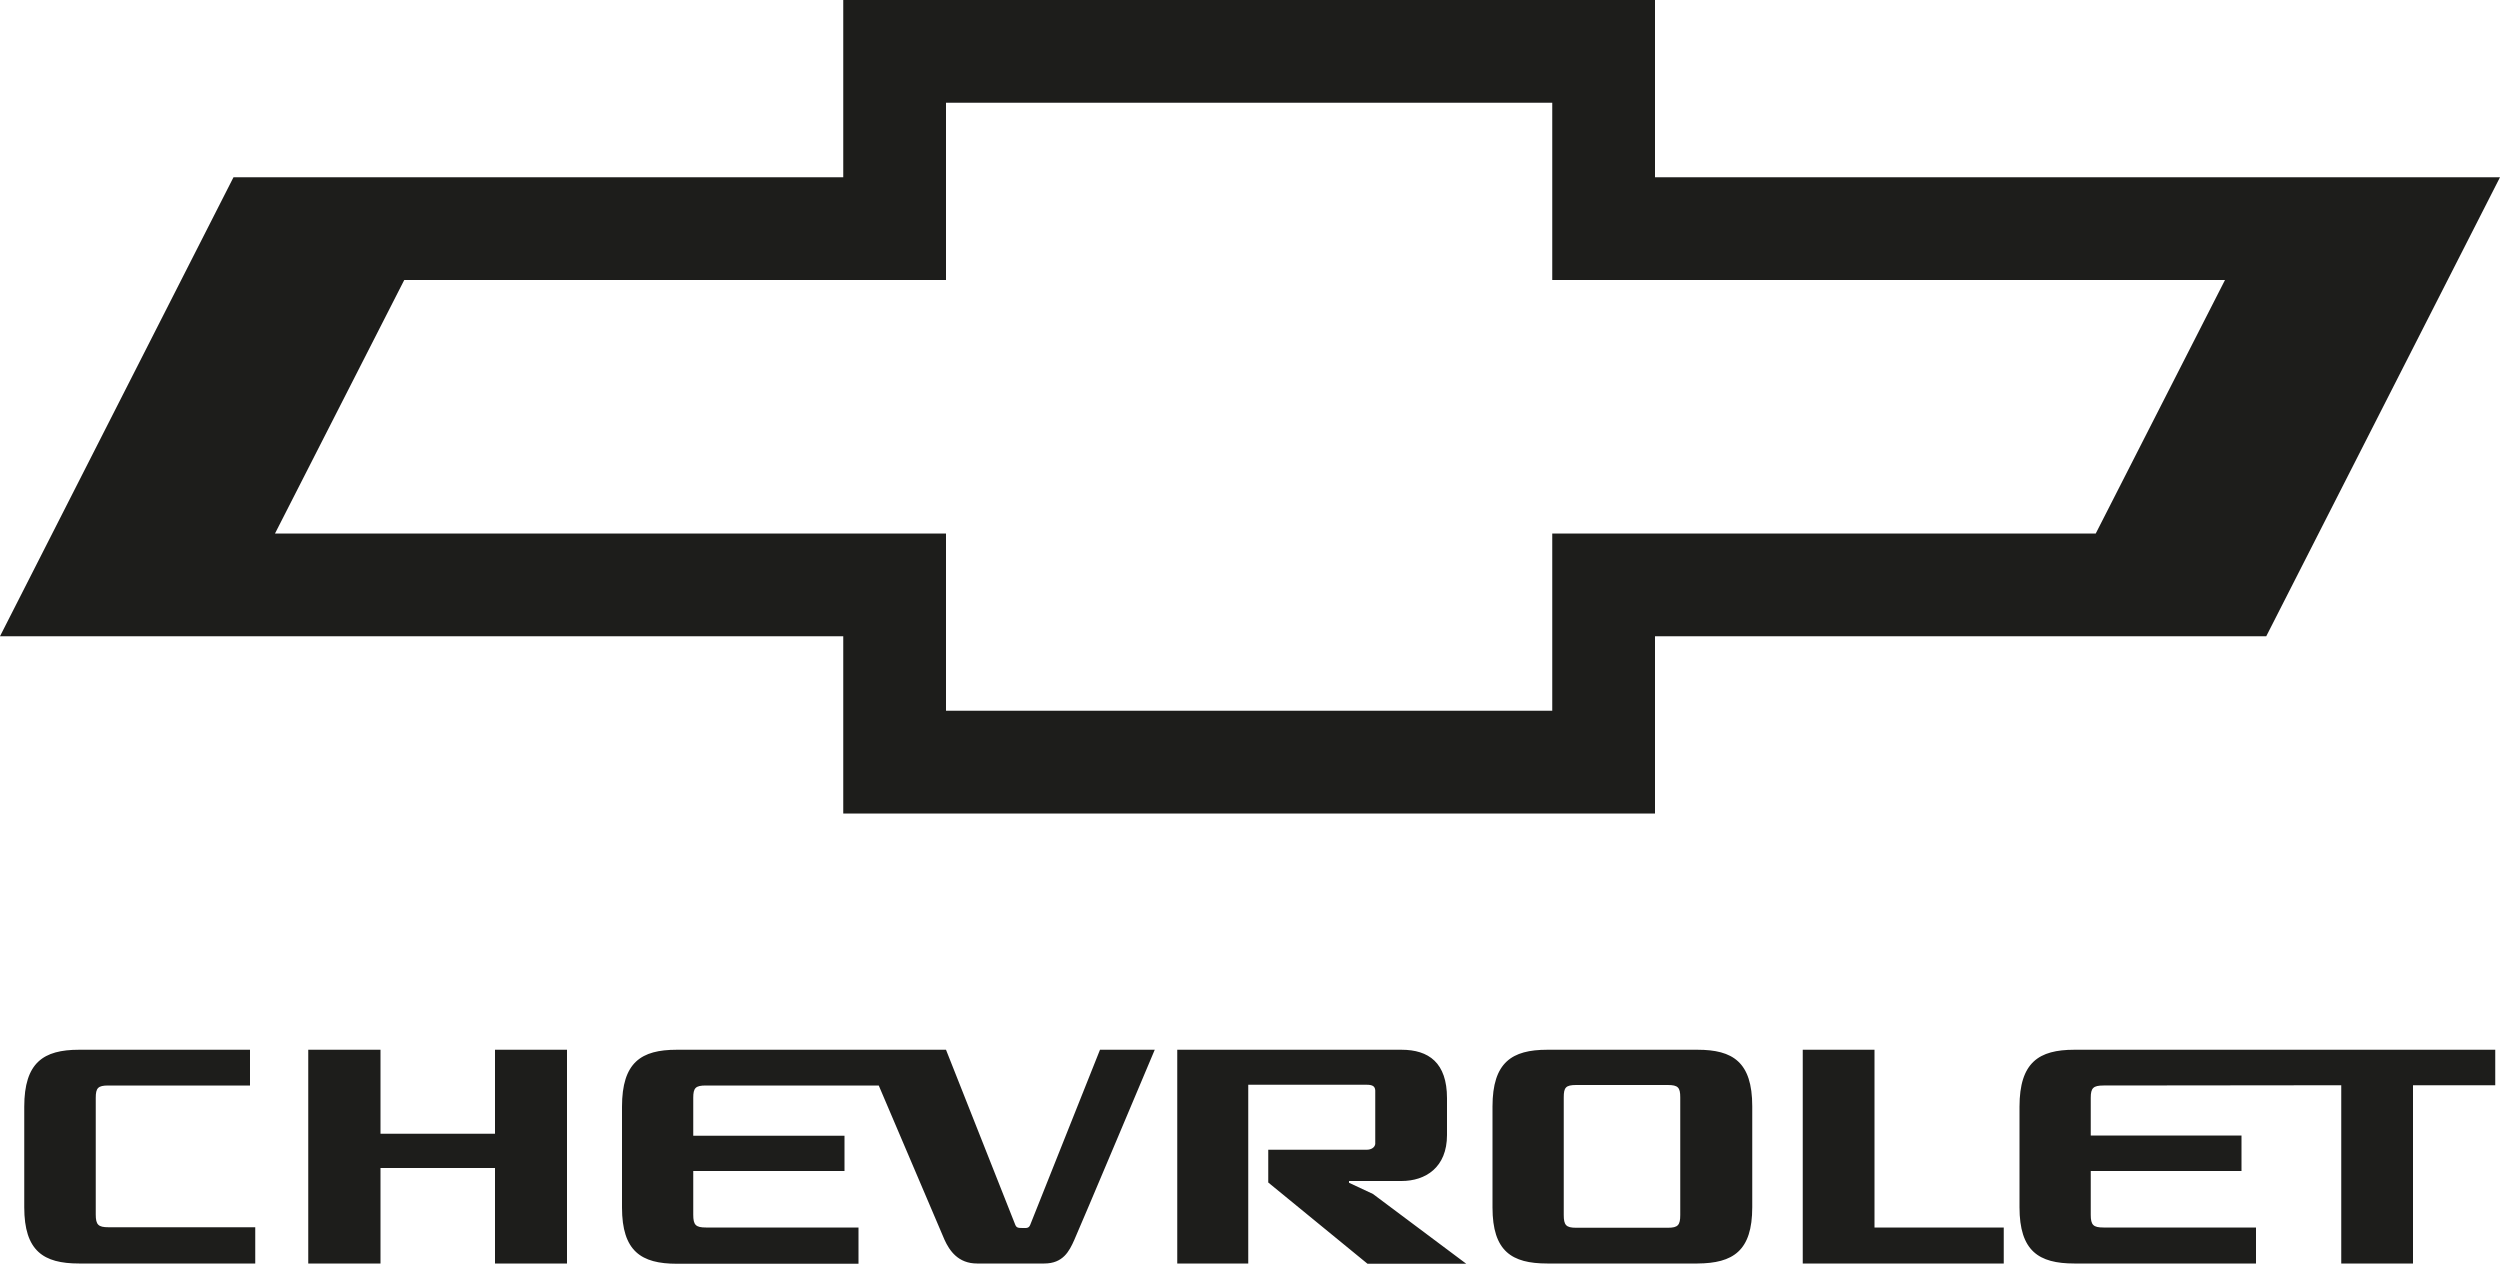
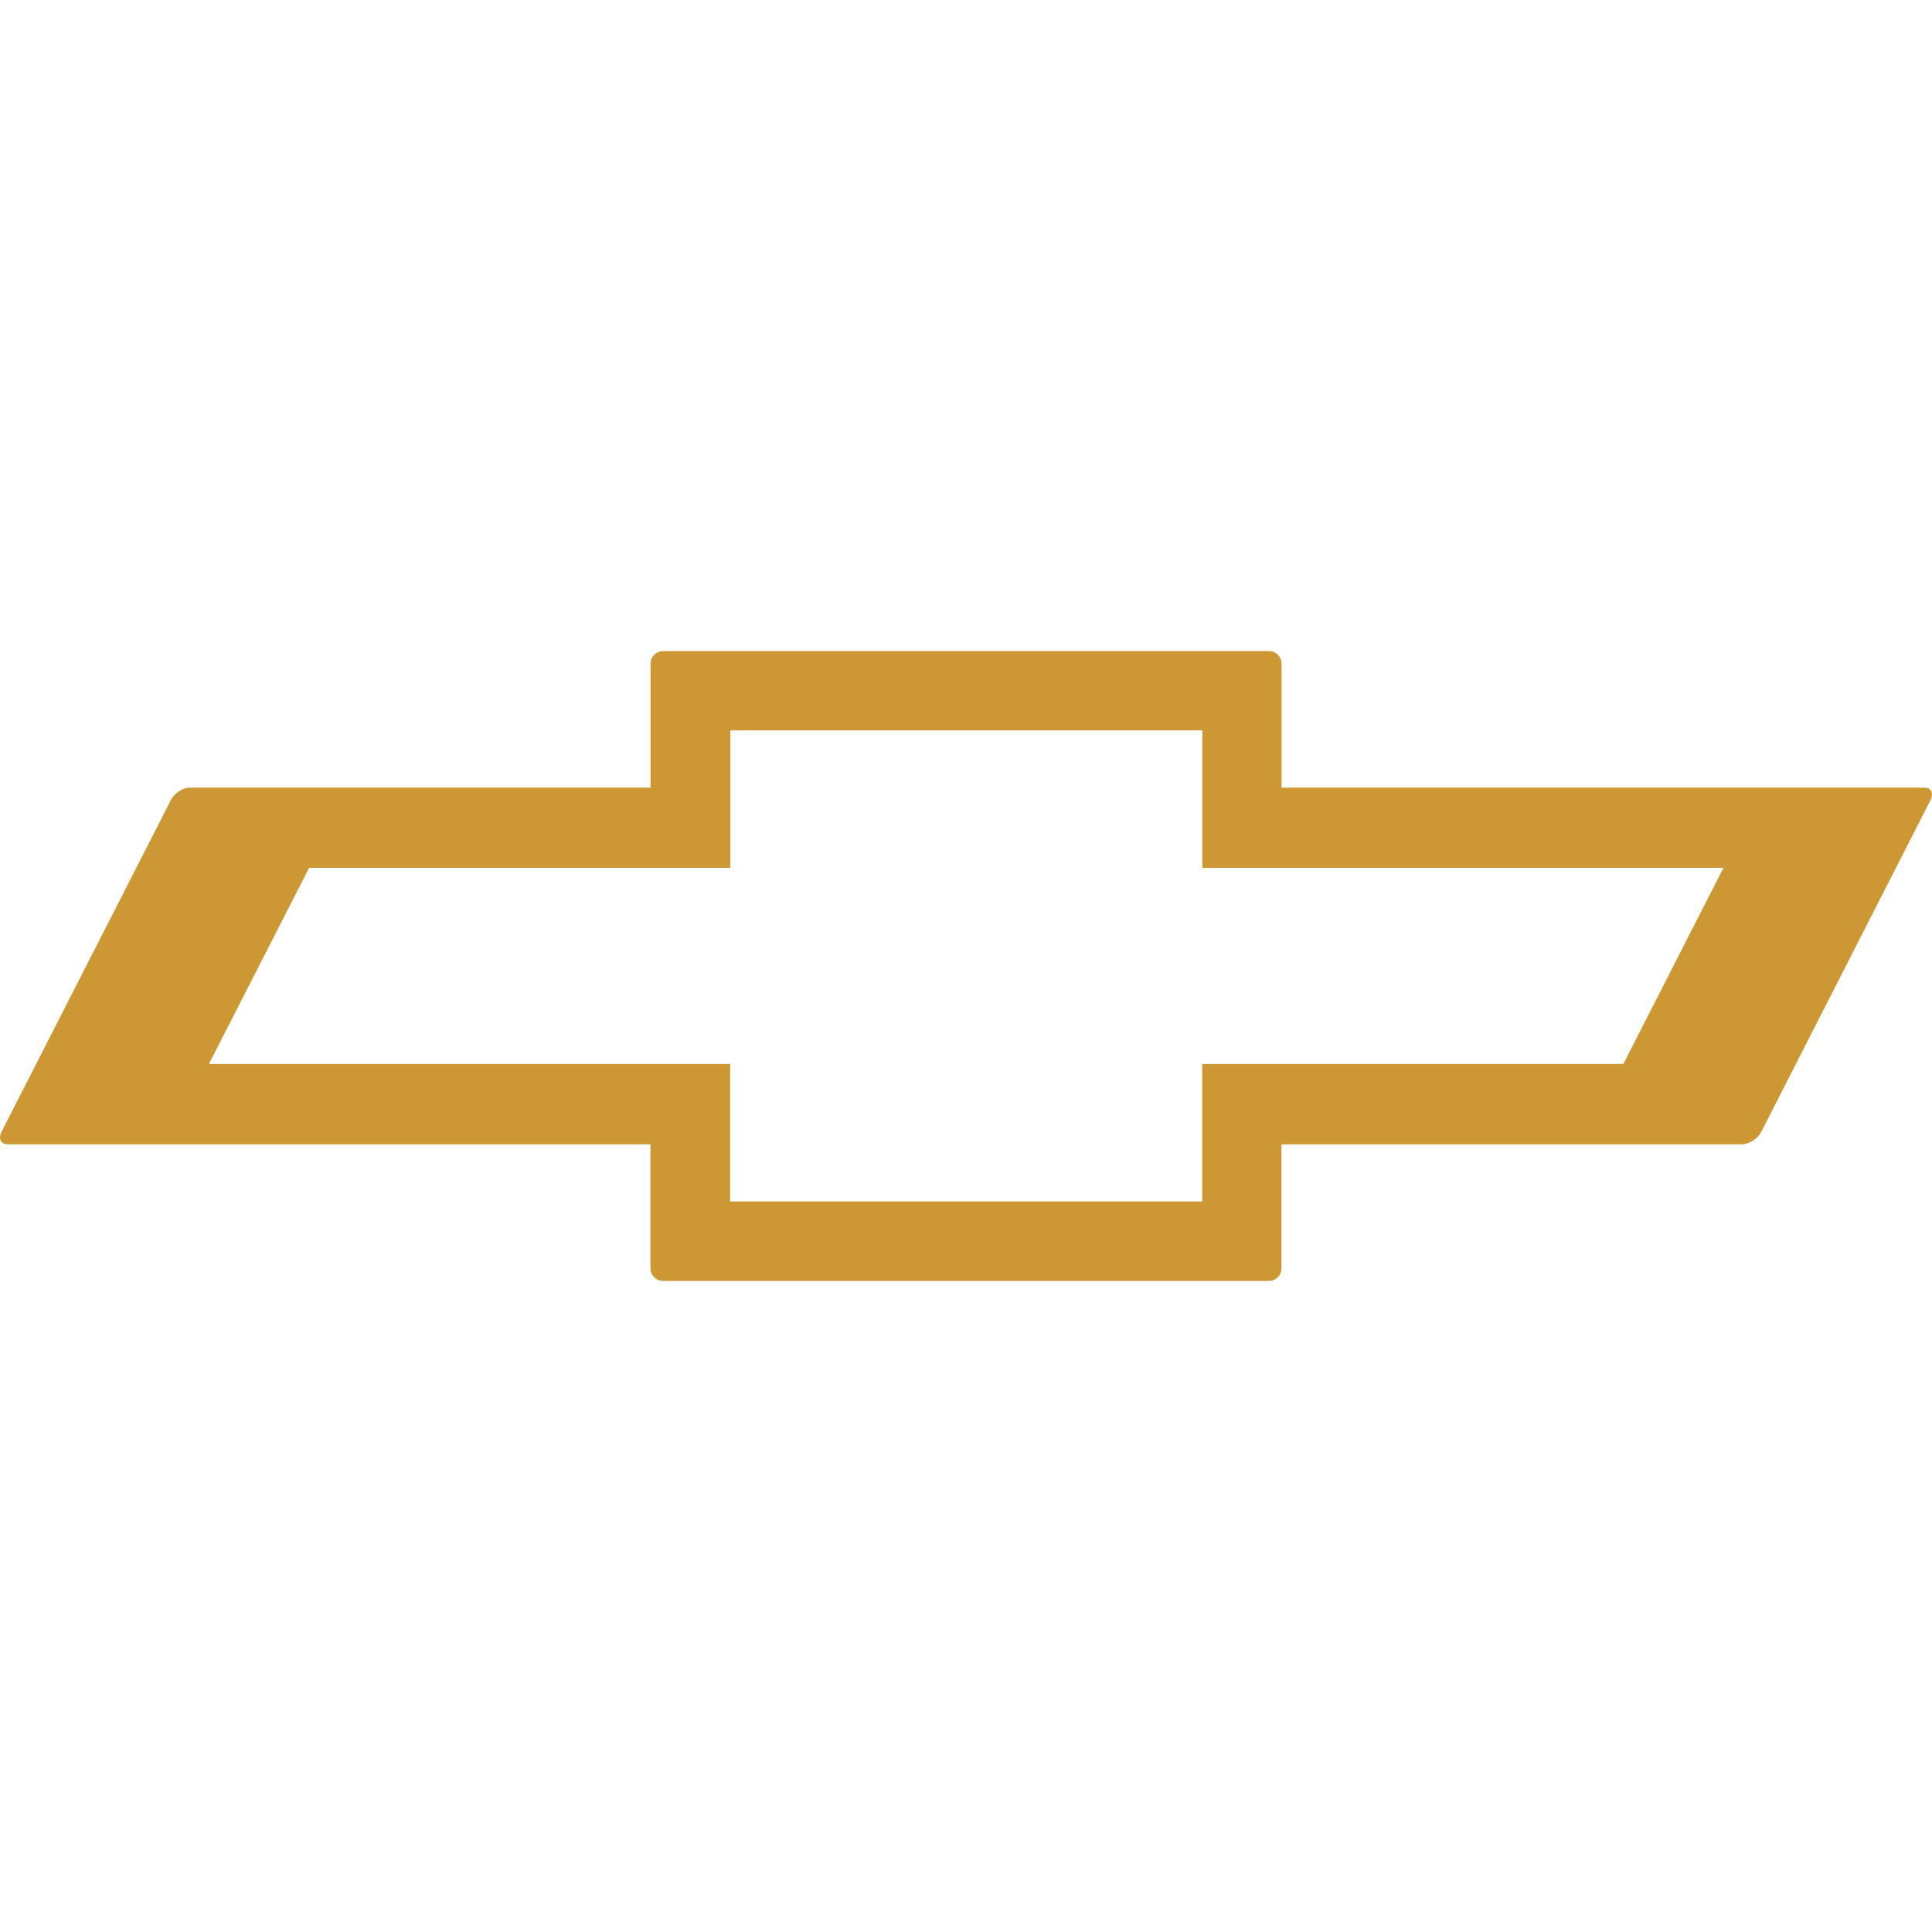
- <svg xmlns="http://www.w3.org/2000/svg" version="1.1" id="Слой_1" x="0px" y="0px" viewBox="0 0 1000 505.4" style="enable-background:new 0 0 1000 505.4;" xml:space="preserve">
-   <style type="text/css">
- 	.st0{fill:#1D1D1B;}
- </style>
-   <path class="st0" d="M43.3,434.2c-4.1,0-5,1-5,4.9l0,46.7c0,4.1,1,5.1,5.1,5.1h58.7v14.5H31.6c-14.2,0-21.9-5-21.9-22.5l0-40.2  c0-17.7,7.7-22.8,21.9-22.8H100l0,14.3L43.3,434.2z M198,419.9v33.6h-45.8v-33.6h-28.9v85.5h28.9v-38.2H198v38.2h28.8v-85.5H198z   M351.5,434.2l26.3,61.7c2,4.4,5.5,9.5,13,9.5h26.9c7.5,0,10-4.9,12-9.4c2-4.4,32.2-76.1,32.2-76.1h-21.9l-27.9,70  c-0.5,1.2-1.1,1.4-3,1.3c-1.9,0-2.5-0.1-3-1.3l-27.7-70H270.7c-14.2,0-21.9,5-21.9,22.8v40.3c0,17.5,7.7,22.5,21.9,22.5h72.7v-14.5  h-61c-4.1,0-5.1-1-5.1-5.1v-17.5h60.5v-14.1h-60.5v-15.2c0-3.9,0.9-4.9,5-4.9L351.5,434.2z M630.5,434c-4.2,0-5,1-5,4.9l0,47.1  c0,4,0.9,5.1,4.9,5.1h36.8c4,0,4.9-1.1,4.9-5.1l0-47.1c0-3.9-0.9-4.9-5-4.9H630.5 M700.9,442.5v40.4c0,17.5-7.7,22.4-21.9,22.5  h-60.1c-14.2,0-21.9-4.9-21.9-22.4v-40.4c0-17.7,7.8-22.7,21.9-22.7H679C693.1,419.9,700.9,424.8,700.9,442.5 M749.8,491v-71.1  h-28.7v85.5h80.4V491H749.8z M829.7,419.9c-14.1,0-21.9,5-21.9,22.8v40.2c0,17.5,7.7,22.5,21.9,22.5h72.7V491h-61  c-4.1,0-5.1-1-5.1-5.1v-17.5h60.3v-14.2h-60.3v-15.1c0-3.9,1-4.9,5.1-4.9l95.1-0.1v71.3h28.7v-71.3h32.9v-14.2H829.7z M549.2,477.6  l-9.6-4.5l0-0.7l21,0c9.6,0,18.2-5.4,18.2-18.4v-14.7c0-14.2-7.3-19.4-18.2-19.4h-89.7v85.5h28.4v-71.5h47.4c2.6,0,3.3,0.8,3.4,2.3  l0,21.4c-0.2,1.4-1.6,2.3-3.5,2.3h-39.3l0,13.1l39.7,32.5h39.5L549.2,477.6z M110,213.4L161.7,112h216.7V41.1h242.5V112H890  l-51.7,101.4H620.9v70.9H378.4v-70.9H110z M662,0H337.3v70.9H93.4L0,254.5h337.3v70.9H662v-70.9h244.5L1000,70.9H662V0z" />
+ <svg xmlns="http://www.w3.org/2000/svg" fill="#CD9834" role="img" viewBox="0 0 24 24">
+   <path d="M23.905 9.784H15.92V8.246a.157.157 0 00-.157-.158H8.238a.157.157 0 00-.157.158v1.538H2.358c-.087 0-.193.07-.237.158L.02 14.058c-.045.088-.011.157.077.157H8.08v1.54c0 .086.07.157.157.157h7.525c.087 0 .157-.07.157-.157v-1.54h5.723c.087 0 .193-.07.238-.157l2.1-4.116c.045-.087.011-.158-.076-.158m-2.494.996l-1.244 2.437h-5.232v1.708H9.07v-1.708H2.595L3.84 10.78h5.232V9.073h5.864v1.707z" />
</svg>
